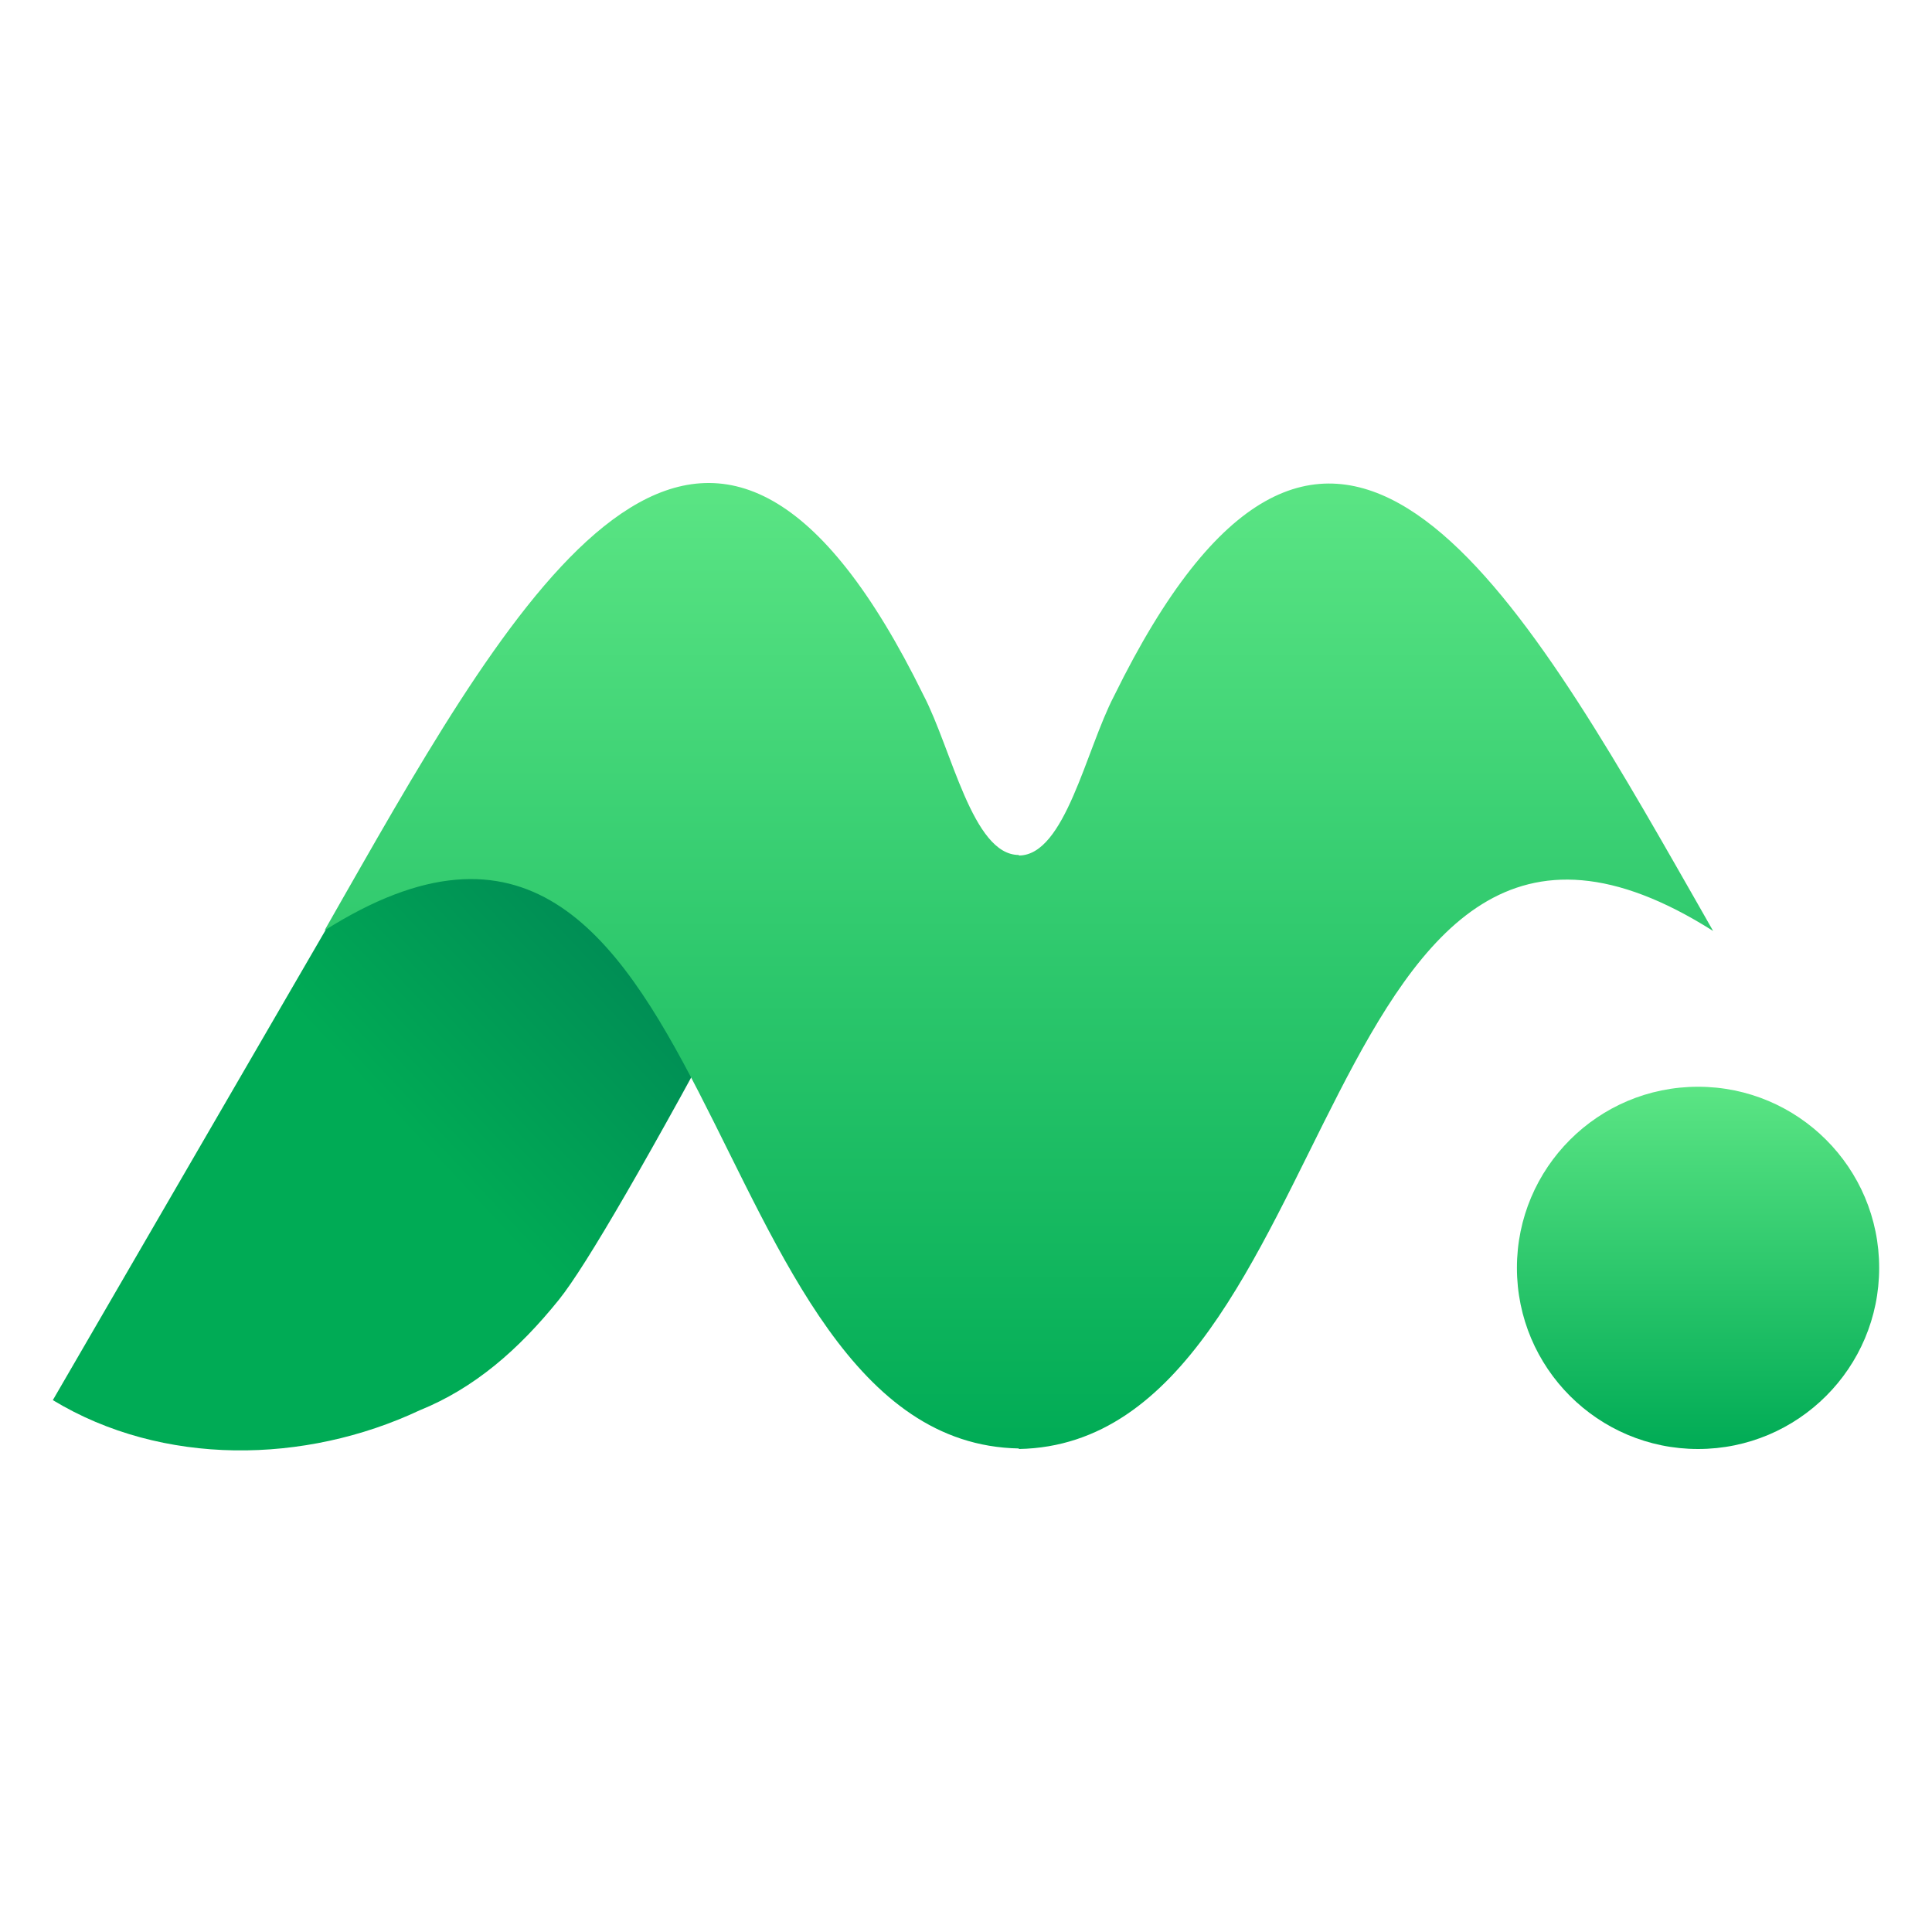
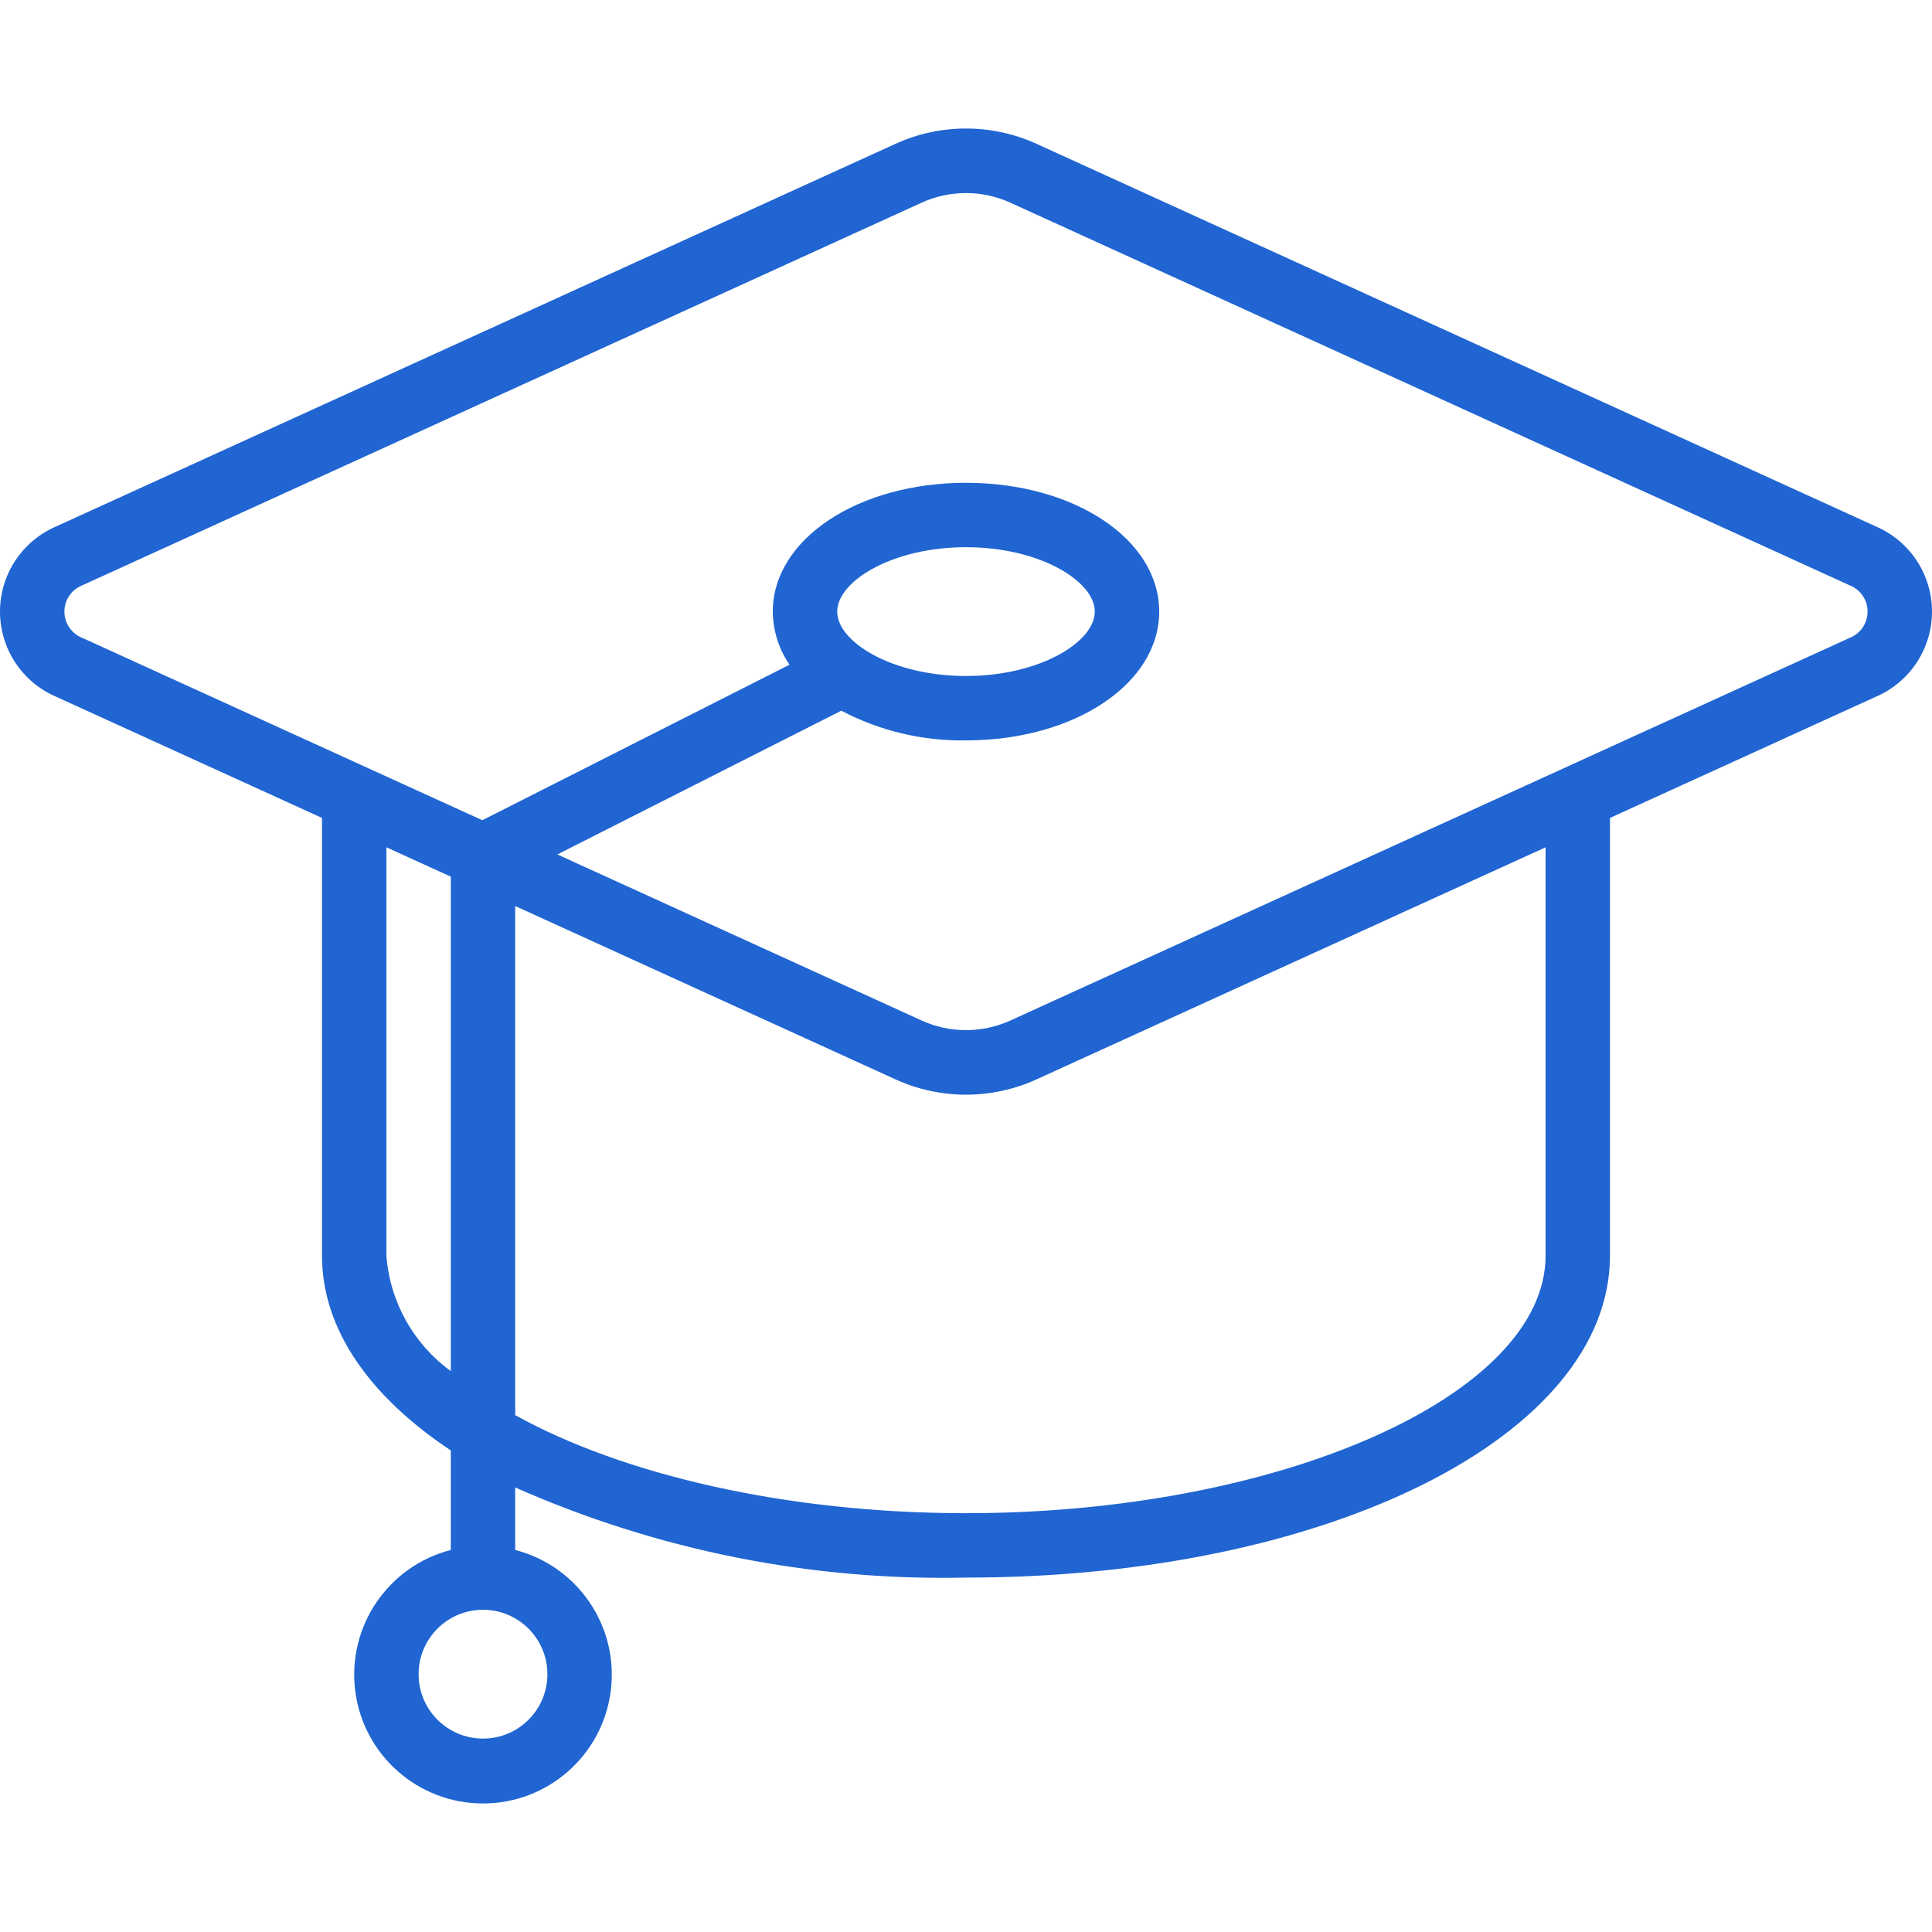
- <svg xmlns="http://www.w3.org/2000/svg" height="512" viewBox="0 0 512 512" width="512">
-   <linearGradient id="a" x1="100%" x2="50%" y1="5.663%" y2="50%">
-     <stop offset="0" stop-color="#007b55" />
-     <stop offset="1" stop-color="#00ab55" />
-   </linearGradient>
-   <linearGradient id="b" x1="50%" x2="50%" y1="0%" y2="100%">
-     <stop offset="0" stop-color="#5be584" />
-     <stop offset="1" stop-color="#00ab55" />
-   </linearGradient>
-   <g fill="none" fill-rule="evenodd" transform="translate(14 128)">
-     <path d="m92.807 83.107c44.289 22.889 46.308 23.935 46.401 23.98.012.009.642.333 44.793 23.153-26.072 48.54-42.693 77.266-49.868 86.179-10.759 13.37-22.495 23.493-36.93 29.334-30.346 14.262-68.07 14.929-97.202-2.704z" fill="url(#a)" />
-     <g fill="url(#b)">
-       <path d="m430.31 101.726c-46.271-80.956-94.1-157.228-149.043-45.344-7.516 14.383-12.995 42.337-25.267 42.337v-.142c-12.272 0-17.749-27.953-25.265-42.337-54.945-111.885-102.774-35.612-149.045 45.344-3.482 6.105-6.827 11.932-9.69 16.996 106.038-67.127 97.11 135.666 184 137.278v.142c86.891-1.611 77.962-204.405 184-137.28-2.861-5.062-6.206-10.889-9.69-16.994" />
-       <path d="m436 256c26.509 0 48-21.491 48-48s-21.491-48-48-48-48 21.491-48 48 21.491 48 48 48" />
+ <svg xmlns="http://www.w3.org/2000/svg" id="Capa_1" fill="#2065D1" enable-background="new 0 0 512.003 512.003" height="512" viewBox="0 0 512.003 512.003" width="512">
+   <g>
+     <g id="Page-1_41_">
+       <g id="_x30_42---Education" transform="translate(0 -1)">
+         <path id="Shape_162_" d="m497.179 140.535-222.464-101.41c-11.887-5.419-25.54-5.419-37.427 0l-222.456 101.41c-9.001 3.88-14.832 12.743-14.832 22.545s5.831 18.665 14.832 22.545l70.502 32.137v115.985c0 19.627 12.723 37.385 34.133 51.635v26.377c-16.643 4.297-27.494 20.299-25.328 37.35s16.673 29.832 33.861 29.832 31.695-12.781 33.861-29.832-8.685-33.053-25.328-37.35v-16.572c37.583 16.645 78.373 24.803 119.467 23.893 95.701 0 170.667-37.487 170.667-85.333v-115.985l70.502-32.137c9.001-3.88 14.832-12.743 14.832-22.545s-5.831-18.665-14.832-22.545zm-352.111 304.145c0 9.426-7.641 17.067-17.067 17.067s-17.067-7.641-17.067-17.067 7.641-17.067 17.067-17.067 17.067 7.642 17.067 17.067zm-42.667-110.933v-108.203l17.067 7.782v131.029c-9.913-7.196-16.156-18.392-17.067-30.608zm307.2 0c0 37.009-70.34 68.267-153.6 68.267-47.676 0-91.042-10.24-119.467-25.984v-134.921l100.753 45.926c11.886 5.427 25.542 5.427 37.427 0l134.886-61.491v108.203zm80.495-163.661-222.455 101.419c-7.402 3.32-15.869 3.32-23.27 0l-96.666-44.066 75.255-38.101c10.177 5.359 21.541 8.068 33.041 7.876 28.706 0 51.2-14.993 51.2-34.133s-22.494-34.133-51.2-34.133-51.2 14.993-51.2 34.133c.046 5.028 1.591 9.927 4.437 14.071l-81.417 41.216-105.915-48.282c-2.911-1.104-4.837-3.892-4.837-7.006 0-3.113 1.925-5.902 4.837-7.006l222.456-101.418c7.401-3.323 15.869-3.323 23.27 0l222.464 101.419c2.911 1.104 4.837 3.892 4.837 7.006 0 3.113-1.925 5.902-4.837 7.005zm-268.228-7.006c0-8.055 14.592-17.067 34.133-17.067s34.133 9.011 34.133 17.067-14.592 17.067-34.133 17.067-34.133-9.011-34.133-17.067z" />
+       </g>
    </g>
  </g>
</svg>
